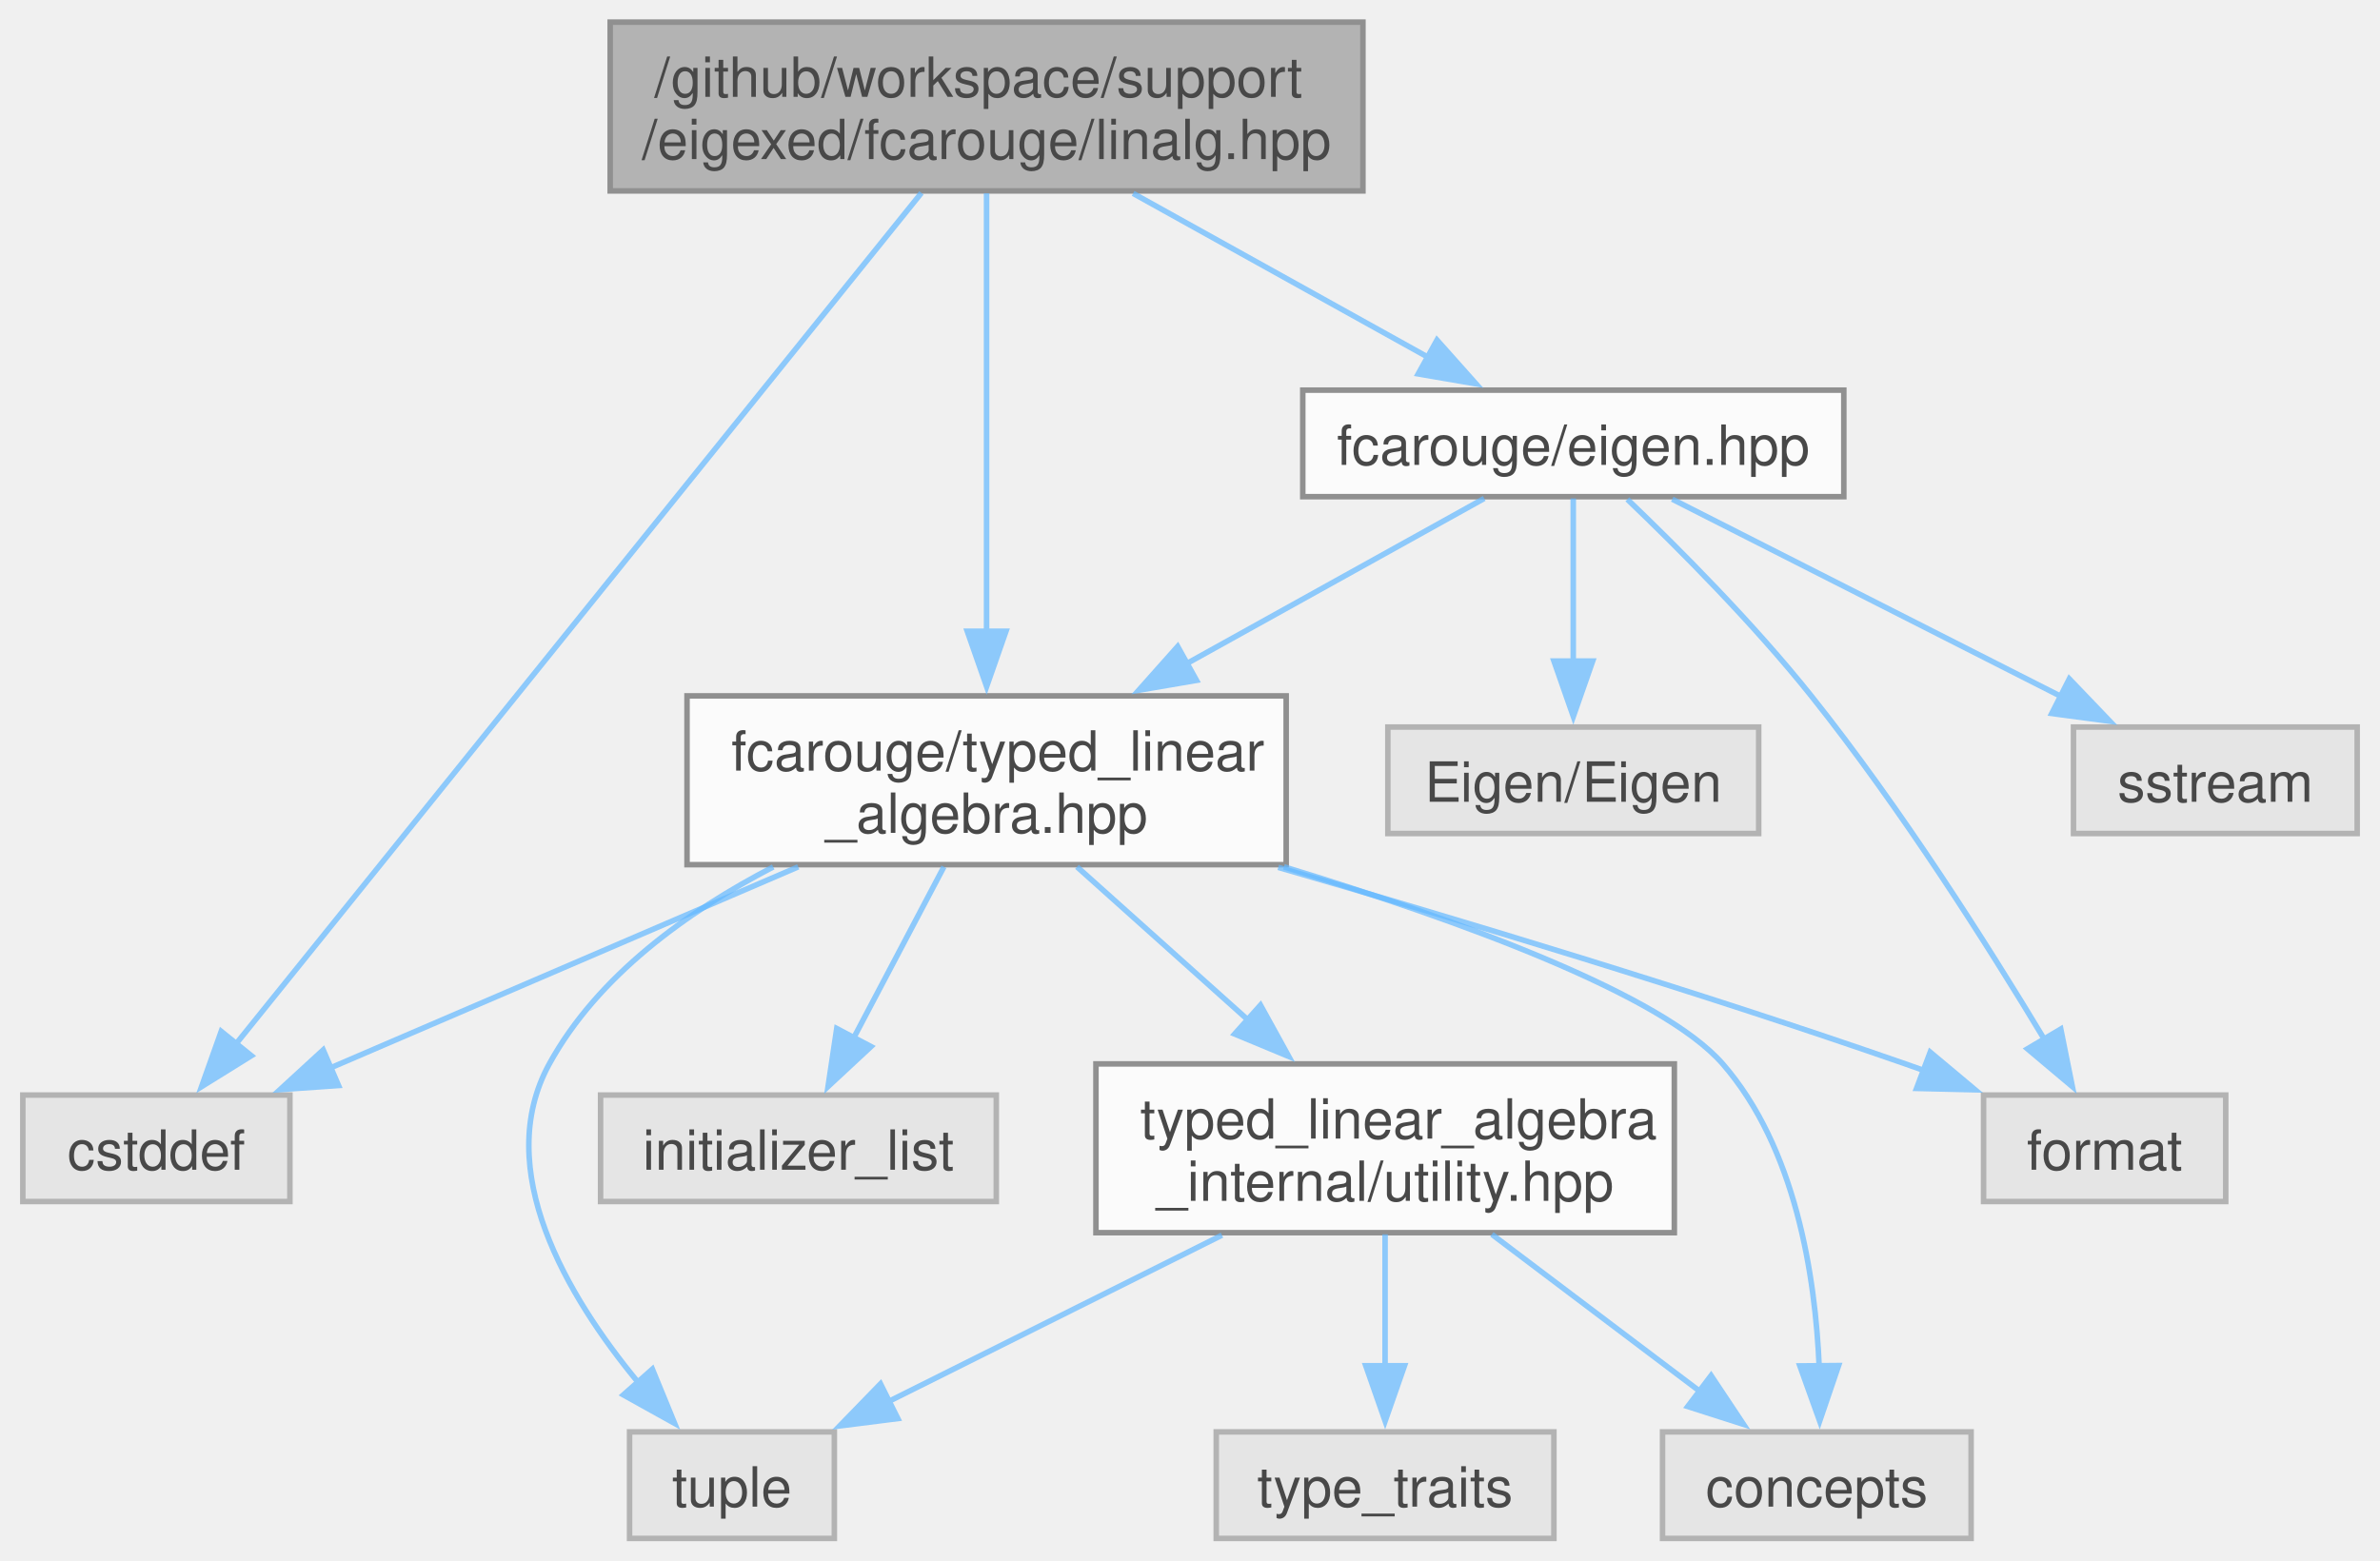
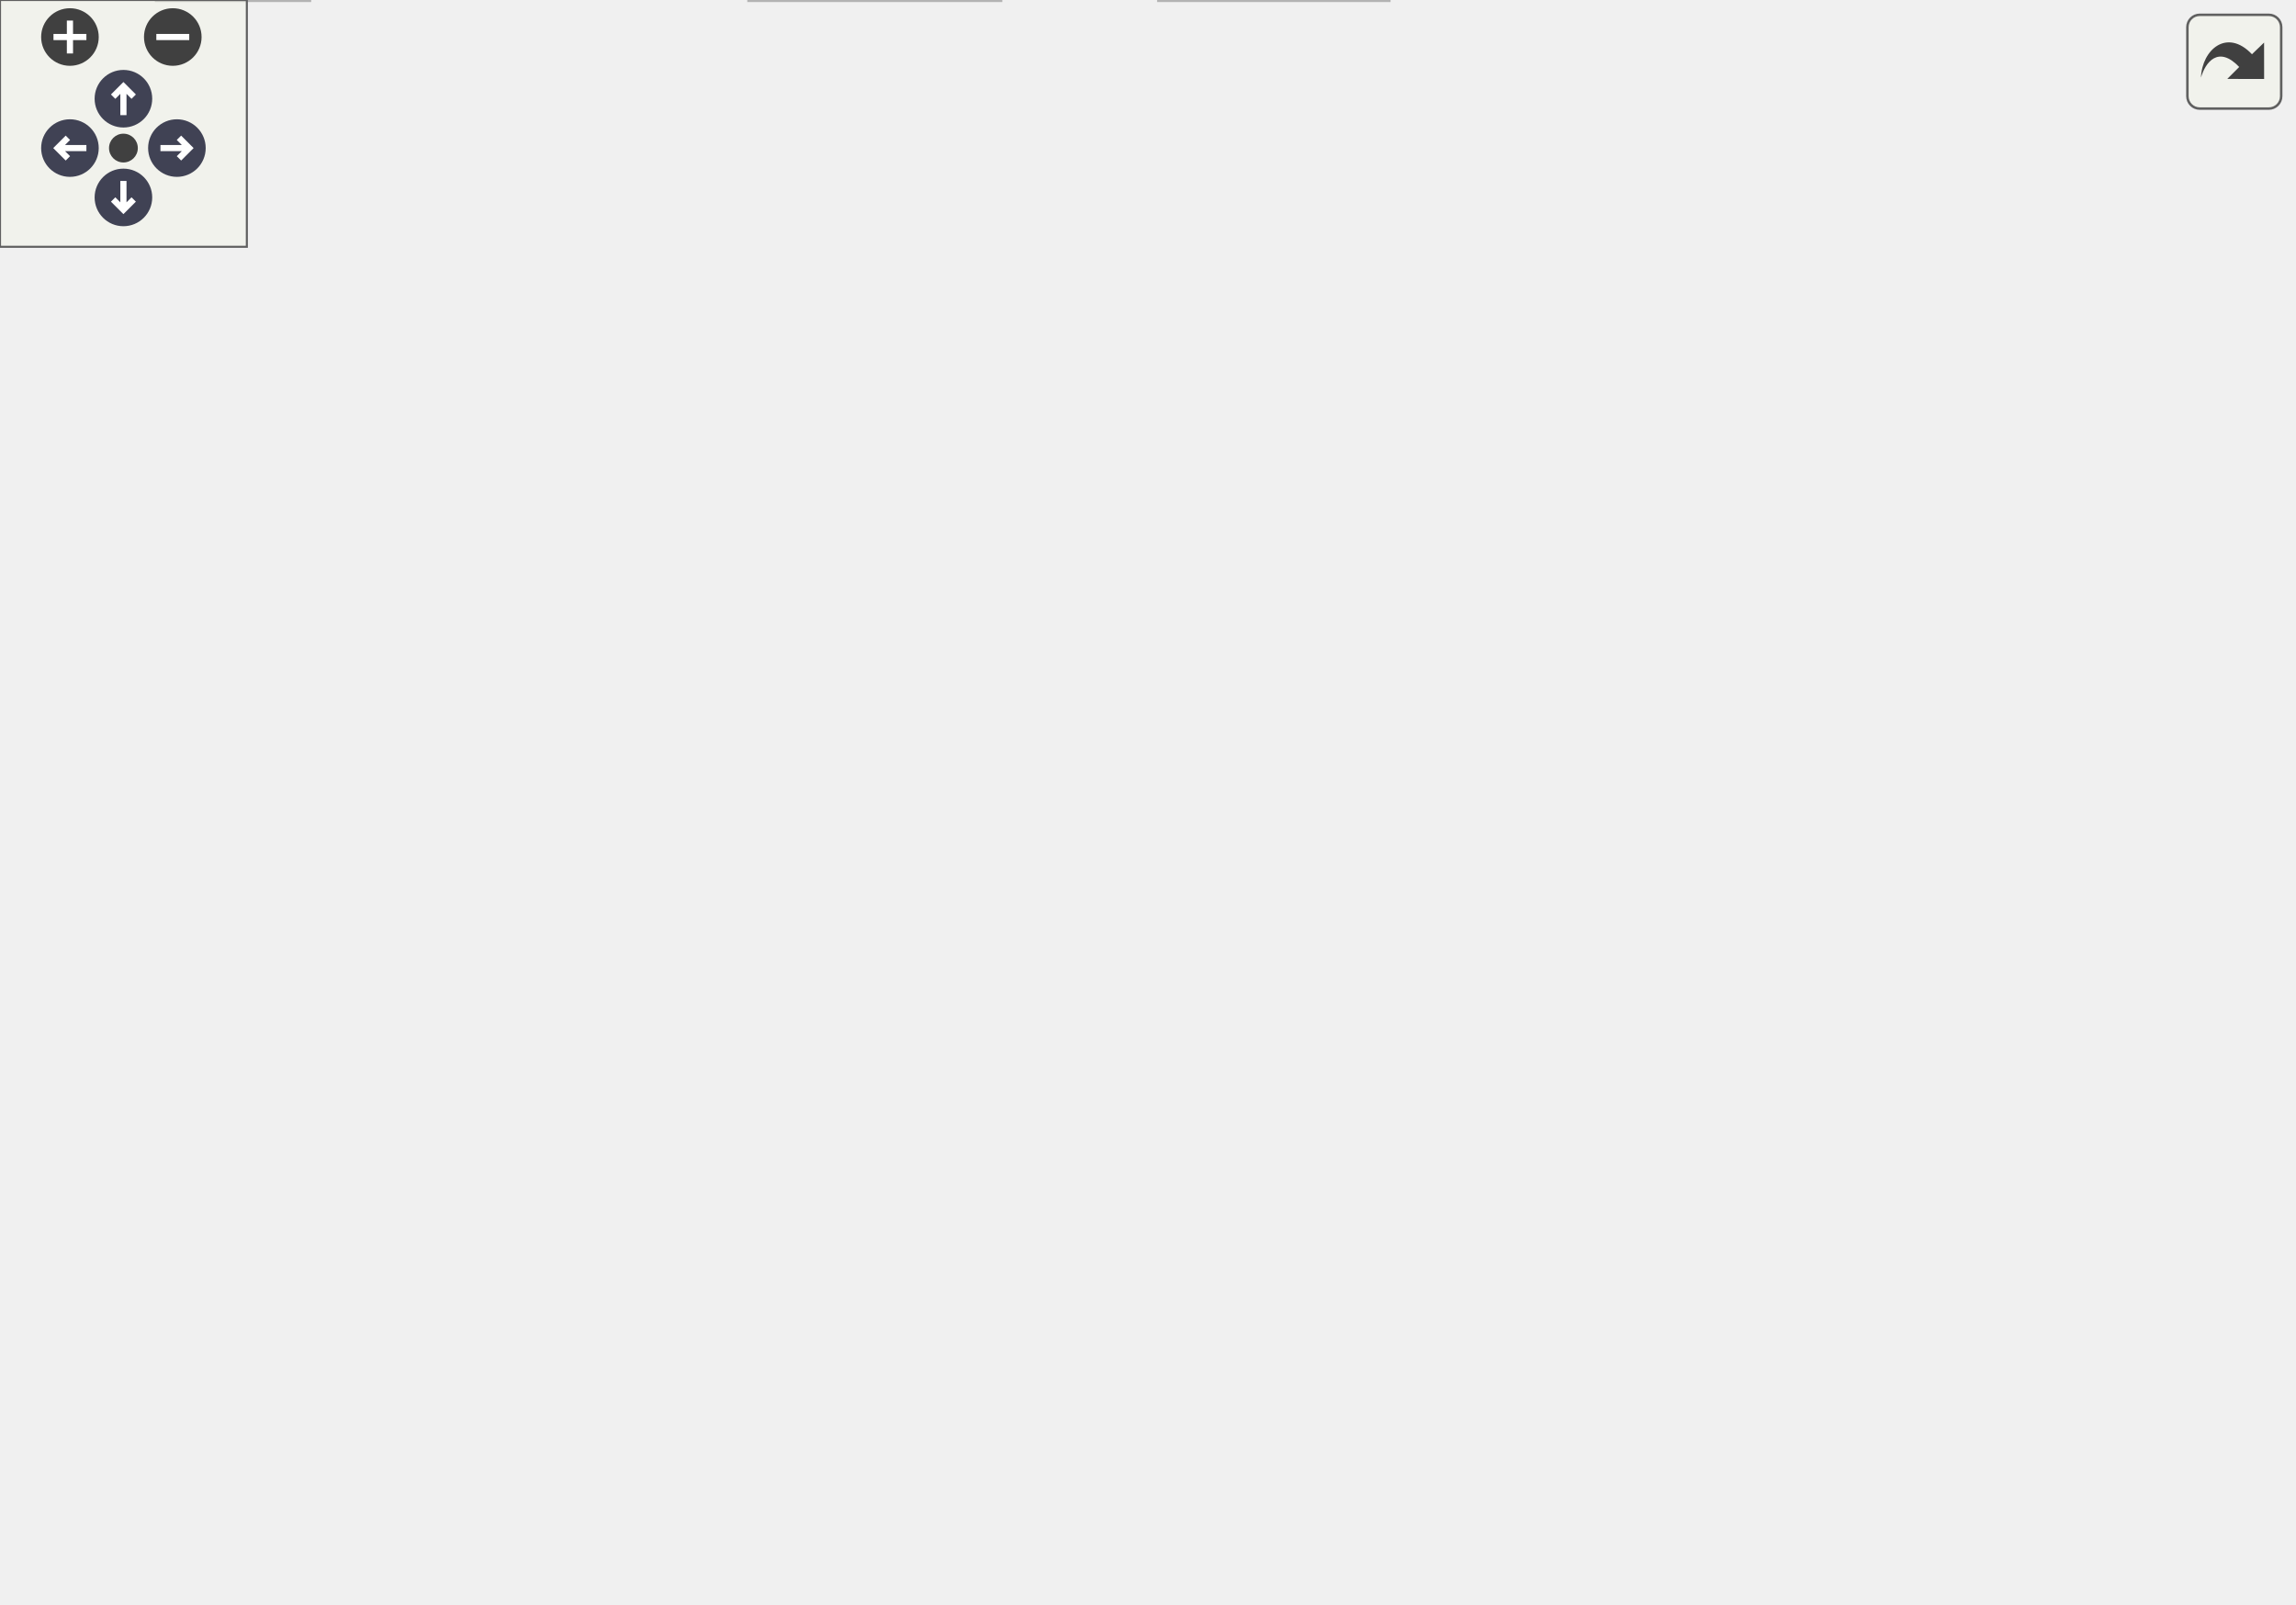
- <svg xmlns="http://www.w3.org/2000/svg" xmlns:xlink="http://www.w3.org/1999/xlink" width="430pt" height="282pt" viewBox="0.00 0.00 429.75 282.00">
-   <svg id="main" version="1.1" xml:space="preserve">
-     <style type="text/css">
+ <svg xmlns="http://www.w3.org/2000/svg" xmlns:xlink="http://www.w3.org/1999/xlink" id="main" version="1.1" xml:space="preserve">
+   <style type="text/css">
.node, .edge {opacity: 0.7;}
.node.selected, .edge.selected {opacity: 1;}
.edge:hover path { stroke: red; }
.edge:hover polygon { stroke: red; fill: red; }
</style>
-     <svg id="graph" class="graph">
-       <g id="graph0" class="graph" transform="scale(1 1) rotate(0) translate(4 278)">
-         <g id="Node000001" class="node">
-           <g id="a_Node000001">
-             <a xlink:title="Scalar type linear algebra with Eigen implementation.">
-               <polygon fill="#999999" stroke="#666666" points="242.12,-274 106.12,-274 106.12,-243.5 242.12,-243.5 242.12,-274" />
-               <text text-anchor="start" x="114.12" y="-260.5" font-family="Helvetica,sans-Serif" font-size="10.00">/github/workspace/support</text>
-               <text text-anchor="middle" x="174.12" y="-249.25" font-family="Helvetica,sans-Serif" font-size="10.00">/eigexed/fcarouge/linalg.hpp</text>
-             </a>
-           </g>
-         </g>
-         <g id="Node000002" class="node">
-           <g id="a_Node000002">
-             <a xlink:href="eigen_8hpp.xhtml" target="_top" xlink:title="Linear algebra facade for Eigen3 third party implementation.">
-               <polygon fill="white" stroke="#666666" points="329,-207.5 231.25,-207.5 231.25,-188.25 329,-188.25 329,-207.5" />
-               <text text-anchor="middle" x="280.12" y="-194" font-family="Helvetica,sans-Serif" font-size="10.00">fcarouge/eigen.hpp</text>
-             </a>
-           </g>
-         </g>
-         <g id="edge1_Node000001_Node000002" class="edge">
-           <g id="a_edge1_Node000001_Node000002">
-             <a xlink:title=" ">
-               <path fill="none" stroke="#63b8ff" d="M200.6,-243.05C216.9,-233.99 237.7,-222.44 253.95,-213.41" />
-               <polygon fill="#63b8ff" stroke="#63b8ff" points="255.5,-216.55 262.55,-208.64 252.1,-210.43 255.5,-216.55" />
-             </a>
-           </g>
-         </g>
-         <g id="Node000003" class="node">
-           <g id="a_Node000003">
-             <a xlink:href="typed__linear__algebra_8hpp.xhtml" target="_top" xlink:title="Typed linear algebra implementation.">
-               <polygon fill="white" stroke="#666666" points="228.25,-152.25 120,-152.25 120,-121.75 228.25,-121.75 228.25,-152.25" />
-               <text text-anchor="start" x="128" y="-138.75" font-family="Helvetica,sans-Serif" font-size="10.00">fcarouge/typed_linear</text>
-               <text text-anchor="middle" x="174.12" y="-127.5" font-family="Helvetica,sans-Serif" font-size="10.00">_algebra.hpp</text>
-             </a>
-           </g>
-         </g>
-         <g id="edge15_Node000001_Node000003" class="edge">
-           <g id="a_edge15_Node000001_Node000003">
-             <a xlink:title=" ">
-               <path fill="none" stroke="#63b8ff" d="M174.12,-243.07C174.12,-223.39 174.12,-188.14 174.12,-163.94" />
-               <polygon fill="#63b8ff" stroke="#63b8ff" points="177.63,-163.94 174.13,-153.94 170.63,-163.94 177.63,-163.94" />
-             </a>
-           </g>
-         </g>
-         <g id="Node000008" class="node">
-           <g id="a_Node000008">
-             <a xlink:title=" ">
-               <polygon fill="#e0e0e0" stroke="#999999" points="48.25,-80.12 0,-80.12 0,-60.88 48.25,-60.88 48.25,-80.12" />
-               <text text-anchor="middle" x="24.12" y="-66.62" font-family="Helvetica,sans-Serif" font-size="10.00">cstddef</text>
-             </a>
-           </g>
-         </g>
-         <g id="edge16_Node000001_Node000008" class="edge">
-           <g id="a_edge16_Node000001_Node000008">
-             <a xlink:title=" ">
-               <path fill="none" stroke="#63b8ff" d="M162.35,-243.14C135.09,-209.29 67.71,-125.61 38.27,-89.06" />
-               <polygon fill="#63b8ff" stroke="#63b8ff" points="41.29,-87.23 32.29,-81.64 35.84,-91.62 41.29,-87.23" />
-             </a>
-           </g>
-         </g>
-         <g id="edge2_Node000002_Node000003" class="edge">
-           <g id="a_edge2_Node000002_Node000003">
-             <a xlink:title=" ">
-               <path fill="none" stroke="#63b8ff" d="M264.03,-187.93C249.82,-180.04 228.6,-168.26 210.34,-158.12" />
-               <polygon fill="#63b8ff" stroke="#63b8ff" points="212.05,-155.06 201.61,-153.27 208.65,-161.18 212.05,-155.06" />
-             </a>
-           </g>
-         </g>
-         <g id="Node000009" class="node">
-           <g id="a_Node000009">
-             <a xlink:title=" ">
-               <polygon fill="#e0e0e0" stroke="#999999" points="398,-80.12 354.25,-80.12 354.25,-60.88 398,-60.88 398,-80.12" />
-               <text text-anchor="middle" x="376.12" y="-66.62" font-family="Helvetica,sans-Serif" font-size="10.00">format</text>
-             </a>
-           </g>
-         </g>
-         <g id="edge12_Node000002_Node000009" class="edge">
-           <g id="a_edge12_Node000002_Node000009">
-             <a xlink:title=" ">
-               <path fill="none" stroke="#63b8ff" d="M289.89,-187.77C298.98,-179.07 312.65,-165.37 323.12,-152.25 339.26,-132.04 355.19,-106.88 365.31,-90.06" />
-               <polygon fill="#63b8ff" stroke="#63b8ff" points="368.2,-92.04 370.29,-81.65 362.18,-88.47 368.2,-92.04" />
-             </a>
-           </g>
-         </g>
-         <g id="Node000011" class="node">
-           <g id="a_Node000011">
-             <a xlink:title=" ">
-               <polygon fill="#e0e0e0" stroke="#999999" points="421.75,-146.62 370.5,-146.62 370.5,-127.38 421.75,-127.38 421.75,-146.62" />
-               <text text-anchor="middle" x="396.12" y="-133.12" font-family="Helvetica,sans-Serif" font-size="10.00">sstream</text>
-             </a>
-           </g>
-         </g>
-         <g id="edge13_Node000002_Node000011" class="edge">
-           <g id="a_edge13_Node000002_Node000011">
-             <a xlink:title=" ">
-               <path fill="none" stroke="#63b8ff" d="M298,-187.8C316.78,-178.27 346.59,-163.14 368.43,-152.06" />
-               <polygon fill="#63b8ff" stroke="#63b8ff" points="369.74,-155.32 377.07,-147.67 366.57,-149.07 369.74,-155.32" />
-             </a>
-           </g>
-         </g>
-         <g id="Node000012" class="node">
-           <g id="a_Node000012">
-             <a xlink:title=" ">
-               <polygon fill="#e0e0e0" stroke="#999999" points="313.62,-146.62 246.62,-146.62 246.62,-127.38 313.62,-127.38 313.62,-146.62" />
-               <text text-anchor="middle" x="280.12" y="-133.12" font-family="Helvetica,sans-Serif" font-size="10.00">Eigen/Eigen</text>
-             </a>
-           </g>
-         </g>
-         <g id="edge14_Node000002_Node000012" class="edge">
-           <g id="a_edge14_Node000002_Node000012">
-             <a xlink:title=" ">
-               <path fill="none" stroke="#63b8ff" d="M280.12,-187.93C280.12,-180.15 280.12,-168.58 280.12,-158.53" />
-               <polygon fill="#63b8ff" stroke="#63b8ff" points="283.63,-158.54 280.13,-148.54 276.63,-158.54 283.63,-158.54" />
-             </a>
-           </g>
-         </g>
-         <g id="Node000004" class="node">
-           <g id="a_Node000004">
-             <a xlink:href="utility_8hpp.xhtml" target="_top" xlink:title=" ">
-               <polygon fill="white" stroke="#666666" points="298.38,-85.75 193.88,-85.75 193.88,-55.25 298.38,-55.25 298.38,-85.75" />
-               <text text-anchor="start" x="201.88" y="-72.25" font-family="Helvetica,sans-Serif" font-size="10.00">typed_linear_algebra</text>
-               <text text-anchor="middle" x="246.12" y="-61" font-family="Helvetica,sans-Serif" font-size="10.00">_internal/utility.hpp</text>
-             </a>
-           </g>
-         </g>
-         <g id="edge3_Node000003_Node000004" class="edge">
-           <g id="a_edge3_Node000003_Node000004">
-             <a xlink:title=" ">
-               <path fill="none" stroke="#63b8ff" d="M190.46,-121.36C199.58,-113.2 211.12,-102.86 221.32,-93.72" />
-               <polygon fill="#63b8ff" stroke="#63b8ff" points="223.61,-96.37 228.72,-87.09 218.94,-91.15 223.61,-96.37" />
-             </a>
-           </g>
-         </g>
-         <g id="Node000005" class="node">
-           <g id="a_Node000005">
-             <a xlink:title=" ">
-               <polygon fill="#e0e0e0" stroke="#999999" points="352,-19.25 296.25,-19.25 296.25,0 352,0 352,-19.25" />
-               <text text-anchor="middle" x="324.12" y="-5.75" font-family="Helvetica,sans-Serif" font-size="10.00">concepts</text>
-             </a>
-           </g>
-         </g>
-         <g id="edge7_Node000003_Node000005" class="edge">
-           <g id="a_edge7_Node000003_Node000005">
-             <a xlink:title=" ">
-               <path fill="none" stroke="#63b8ff" d="M227.85,-121.36C259.8,-111.61 296.19,-98.32 307.12,-85.75 320.28,-70.64 323.86,-47.48 324.56,-30.88" />
-               <polygon fill="#63b8ff" stroke="#63b8ff" points="328.06,-31.24 324.64,-21.21 321.06,-31.18 328.06,-31.24" />
-             </a>
-           </g>
-         </g>
-         <g id="Node000006" class="node">
-           <g id="a_Node000006">
-             <a xlink:title=" ">
-               <polygon fill="#e0e0e0" stroke="#999999" points="146.62,-19.25 109.62,-19.25 109.62,0 146.62,0 146.62,-19.25" />
-               <text text-anchor="middle" x="128.12" y="-5.75" font-family="Helvetica,sans-Serif" font-size="10.00">tuple</text>
-             </a>
-           </g>
-         </g>
-         <g id="edge11_Node000003_Node000006" class="edge">
-           <g id="a_edge11_Node000003_Node000006">
-             <a xlink:title=" ">
-               <path fill="none" stroke="#63b8ff" d="M135.57,-121.34C120.1,-113.32 103.89,-101.71 95.12,-85.75 84.68,-66.72 98.36,-43.73 111.15,-28.23" />
-               <polygon fill="#63b8ff" stroke="#63b8ff" points="113.74,-30.59 117.76,-20.79 108.5,-25.94 113.74,-30.59" />
-             </a>
-           </g>
-         </g>
-         <g id="edge8_Node000003_Node000008" class="edge">
-           <g id="a_edge8_Node000003_Node000008">
-             <a xlink:title=" ">
-               <path fill="none" stroke="#63b8ff" d="M140.09,-121.36C114.64,-110.42 80.11,-95.57 55.36,-84.93" />
-               <polygon fill="#63b8ff" stroke="#63b8ff" points="57.04,-81.84 46.47,-81.11 54.27,-88.27 57.04,-81.84" />
-             </a>
-           </g>
-         </g>
-         <g id="edge9_Node000003_Node000009" class="edge">
-           <g id="a_edge9_Node000003_Node000009">
-             <a xlink:title=" ">
-               <path fill="none" stroke="#63b8ff" d="M226.82,-121.26C259.63,-111.78 302.59,-98.83 340.12,-85.75 341.27,-85.35 342.43,-84.94 343.6,-84.52" />
-               <polygon fill="#63b8ff" stroke="#63b8ff" points="344.61,-87.87 352.73,-81.07 342.14,-81.32 344.61,-87.87" />
-             </a>
-           </g>
-         </g>
-         <g id="Node000010" class="node">
-           <g id="a_Node000010">
-             <a xlink:title=" ">
-               <polygon fill="#e0e0e0" stroke="#999999" points="175.88,-80.12 104.38,-80.12 104.38,-60.88 175.88,-60.88 175.88,-80.12" />
-               <text text-anchor="middle" x="140.12" y="-66.62" font-family="Helvetica,sans-Serif" font-size="10.00">initializer_list</text>
-             </a>
-           </g>
-         </g>
-         <g id="edge10_Node000003_Node000010" class="edge">
-           <g id="a_edge10_Node000003_Node000010">
-             <a xlink:title=" ">
-               <path fill="none" stroke="#63b8ff" d="M166.41,-121.36C161.57,-112.18 155.28,-100.25 150.07,-90.36" />
-               <polygon fill="#63b8ff" stroke="#63b8ff" points="153.24,-88.88 145.48,-81.66 147.05,-92.14 153.24,-88.88" />
-             </a>
-           </g>
-         </g>
-         <g id="edge4_Node000004_Node000005" class="edge">
-           <g id="a_edge4_Node000004_Node000005">
-             <a xlink:title=" ">
-               <path fill="none" stroke="#63b8ff" d="M265.41,-54.95C276.83,-46.33 291.31,-35.4 303.03,-26.55" />
-               <polygon fill="#63b8ff" stroke="#63b8ff" points="305.02,-29.43 310.89,-20.61 300.8,-23.84 305.02,-29.43" />
-             </a>
-           </g>
-         </g>
-         <g id="edge5_Node000004_Node000006" class="edge">
-           <g id="a_edge5_Node000004_Node000006">
-             <a xlink:title=" ">
-               <path fill="none" stroke="#63b8ff" d="M216.65,-54.8C198.25,-45.61 174.68,-33.86 156.49,-24.78" />
-               <polygon fill="#63b8ff" stroke="#63b8ff" points="158.09,-21.66 147.58,-20.33 154.96,-27.93 158.09,-21.66" />
-             </a>
-           </g>
-         </g>
-         <g id="Node000007" class="node">
-           <g id="a_Node000007">
-             <a xlink:title=" ">
-               <polygon fill="#e0e0e0" stroke="#999999" points="276.62,-19.25 215.62,-19.25 215.62,0 276.62,0 276.62,-19.25" />
-               <text text-anchor="middle" x="246.12" y="-5.75" font-family="Helvetica,sans-Serif" font-size="10.00">type_traits</text>
-             </a>
-           </g>
-         </g>
-         <g id="edge6_Node000004_Node000007" class="edge">
-           <g id="a_edge6_Node000004_Node000007">
-             <a xlink:title=" ">
-               <path fill="none" stroke="#63b8ff" d="M246.12,-54.95C246.12,-47.71 246.12,-38.84 246.12,-30.94" />
-               <polygon fill="#63b8ff" stroke="#63b8ff" points="249.63,-31.21 246.13,-21.21 242.63,-31.21 249.63,-31.21" />
-             </a>
-           </g>
-         </g>
-       </g>
-     </svg>
+   <defs>
+     <circle id="rim" cx="0" cy="0" r="7" />
+     <circle id="rim2" cx="0" cy="0" r="3.5" />
+     <g id="zoomPlus">
+       <use xlink:href="#rim" fill="#404040">
+         <set attributeName="fill" to="#808080" begin="zoomplus.mouseover" end="zoomplus.mouseout" />
+       </use>
+       <path d="M-4,0h8M0,-4v8" fill="none" stroke="white" stroke-width="1.5" pointer-events="none" />
+     </g>
+     <g id="zoomMin">
+       <use xlink:href="#rim" fill="#404040">
+         <set attributeName="fill" to="#808080" begin="zoomminus.mouseover" end="zoomminus.mouseout" />
+       </use>
+       <path d="M-4,0h8" fill="none" stroke="white" stroke-width="1.5" pointer-events="none" />
+     </g>
+     <g id="arrowUp" transform="translate(30 24)">
+       <use xlink:href="#rim" />
+       <path pointer-events="none" fill="none" stroke="white" stroke-width="1.5" d="M0,-3.0v7 M-2.5,-0.5L0,-3.0L2.5,-0.5" />
+     </g>
+     <g id="arrowRight" transform="rotate(90) translate(36 -43)">
+       <use xlink:href="#rim" />
+       <path pointer-events="none" fill="none" stroke="white" stroke-width="1.5" d="M0,-3.0v7 M-2.5,-0.5L0,-3.0L2.5,-0.5" />
+     </g>
+     <g id="arrowDown" transform="rotate(180) translate(-30 -48)">
+       <use xlink:href="#rim" />
+       <path pointer-events="none" fill="none" stroke="white" stroke-width="1.5" d="M0,-3.0v7 M-2.5,-0.5L0,-3.0L2.5,-0.5" />
+     </g>
+     <g id="arrowLeft" transform="rotate(270) translate(-36 17)">
+       <use xlink:href="#rim" />
+       <path pointer-events="none" fill="none" stroke="white" stroke-width="1.5" d="M0,-3.0v7 M-2.5,-0.5L0,-3.0L2.5,-0.5" />
+     </g>
+     <g id="resetDef">
+       <use xlink:href="#rim2" fill="#404040">
+         <set attributeName="fill" to="#808080" begin="reset.mouseover" end="reset.mouseout" />
+       </use>
+     </g>
+   </defs>
+   <svg id="graph" class="graph">
+     <g id="viewport">
+       <g id="Node000001" class="node">
+         <g id="a_Node000001">
+           <a xlink:title="Scalar type linear algebra with Eigen implementation.">
+             <polygon fill="#999999" stroke="#666666" points="264.64,-329.25 128.64,-329.25 128.64,-298.75 264.64,-298.75 264.64,-329.25" />
+             <text text-anchor="start" x="136.64" y="-315.75" font-family="Helvetica,sans-Serif" font-size="10.00">/github/workspace/support</text>
+             <text text-anchor="middle" x="196.64" y="-304.5" font-family="Helvetica,sans-Serif" font-size="10.00">/eigexed/fcarouge/linalg.hpp</text>
+           </a>
+         </g>
+       </g>
+       <g id="Node000002" class="node">
+         <g id="a_Node000002">
+           <a xlink:href="eigen_8hpp.xhtml" target="_top" xlink:title="Linear algebra facade for Eigen3 third party implementation.">
+             <polygon fill="white" stroke="#666666" points="441.51,-262.75 343.76,-262.75 343.76,-243.5 441.51,-243.5 441.51,-262.75" />
+             <text text-anchor="middle" x="392.64" y="-249.25" font-family="Helvetica,sans-Serif" font-size="10.00">fcarouge/eigen.hpp</text>
+           </a>
+         </g>
+       </g>
+       <g id="edge1_Node000001_Node000002" class="edge">
+         <g id="a_edge1_Node000001_Node000002">
+           <a xlink:title=" ">
+             <path fill="none" stroke="#63b8ff" d="M245.59,-298.3C278.21,-288.5 320.59,-275.77 351.47,-266.49" />
+             <polygon fill="#63b8ff" stroke="#63b8ff" points="352.27,-269.91 360.84,-263.68 350.25,-263.2 352.27,-269.91" />
+           </a>
+         </g>
+       </g>
+       <g id="Node000003" class="node">
+         <g id="a_Node000003">
+           <a xlink:href="typed__linear__algebra_8hpp.xhtml" target="_top" xlink:title="Typed linear algebra implementation.">
+             <polygon fill="white" stroke="#666666" points="250.76,-207.5 142.51,-207.5 142.51,-177 250.76,-177 250.76,-207.5" />
+             <text text-anchor="start" x="150.51" y="-194" font-family="Helvetica,sans-Serif" font-size="10.00">fcarouge/typed_linear</text>
+             <text text-anchor="middle" x="196.64" y="-182.75" font-family="Helvetica,sans-Serif" font-size="10.00">_algebra.hpp</text>
+           </a>
+         </g>
+       </g>
+       <g id="edge19_Node000001_Node000003" class="edge">
+         <g id="a_edge19_Node000001_Node000003">
+           <a xlink:title=" ">
+             <path fill="none" stroke="#63b8ff" d="M196.64,-298.32C196.64,-278.64 196.64,-243.39 196.64,-219.19" />
+             <polygon fill="#63b8ff" stroke="#63b8ff" points="200.14,-219.19 196.64,-209.19 193.14,-219.19 200.14,-219.19" />
+           </a>
+         </g>
+       </g>
+       <g id="Node000009" class="node">
+         <g id="a_Node000009">
+           <a xlink:title=" ">
+             <polygon fill="#e0e0e0" stroke="#999999" points="142.76,-74.5 94.51,-74.5 94.51,-55.25 142.76,-55.25 142.76,-74.5" />
+             <text text-anchor="middle" x="118.64" y="-61" font-family="Helvetica,sans-Serif" font-size="10.00">cstddef</text>
+           </a>
+         </g>
+       </g>
+       <g id="edge20_Node000001_Node000009" class="edge">
+         <g id="a_edge20_Node000001_Node000009">
+           <a xlink:title=" ">
+             <path fill="none" stroke="#63b8ff" d="M169.73,-298.3C126.38,-272.88 42.61,-216.13 9.64,-141 4.19,-128.59 2.08,-121.76 9.64,-110.5 25.87,-86.32 57.78,-75.23 82.9,-70.15" />
+             <polygon fill="#63b8ff" stroke="#63b8ff" points="83.5,-73.6 92.74,-68.42 82.29,-66.7 83.5,-73.6" />
+           </a>
+         </g>
+       </g>
+       <g id="edge2_Node000002_Node000003" class="edge">
+         <g id="a_edge2_Node000002_Node000003">
+           <a xlink:title=" ">
+             <path fill="none" stroke="#63b8ff" d="M362.44,-243.05C334.22,-234.58 291.28,-221.68 256.17,-211.13" />
+             <polygon fill="#63b8ff" stroke="#63b8ff" points="257.59,-207.91 247,-208.38 255.58,-214.61 257.59,-207.91" />
+           </a>
+         </g>
+       </g>
+       <g id="Node000010" class="node">
+         <g id="a_Node000010">
+           <a xlink:title=" ">
+             <polygon fill="#e0e0e0" stroke="#999999" points="326.51,-74.5 282.76,-74.5 282.76,-55.25 326.51,-55.25 326.51,-74.5" />
+             <text text-anchor="middle" x="304.64" y="-61" font-family="Helvetica,sans-Serif" font-size="10.00">format</text>
+           </a>
+         </g>
+       </g>
+       <g id="edge16_Node000002_Node000010" class="edge">
+         <g id="a_edge16_Node000002_Node000010">
+           <a xlink:title=" ">
+             <path fill="none" stroke="#63b8ff" d="M388.39,-243.14C374.86,-214.5 332.52,-124.9 313.75,-85.17" />
+             <polygon fill="#63b8ff" stroke="#63b8ff" points="316.92,-83.68 309.48,-76.14 310.59,-86.67 316.92,-83.68" />
+           </a>
+         </g>
+       </g>
+       <g id="Node000012" class="node">
+         <g id="a_Node000012">
+           <a xlink:title=" ">
+             <polygon fill="#e0e0e0" stroke="#999999" points="472.26,-201.88 421.01,-201.88 421.01,-182.62 472.26,-182.62 472.26,-201.88" />
+             <text text-anchor="middle" x="446.64" y="-188.38" font-family="Helvetica,sans-Serif" font-size="10.00">sstream</text>
+           </a>
+         </g>
+       </g>
+       <g id="edge17_Node000002_Node000012" class="edge">
+         <g id="a_edge17_Node000002_Node000012">
+           <a xlink:title=" ">
+             <path fill="none" stroke="#63b8ff" d="M400.84,-243.18C408.77,-234.54 420.99,-221.21 430.81,-210.5" />
+             <polygon fill="#63b8ff" stroke="#63b8ff" points="433.15,-213.13 437.33,-203.39 427.99,-208.4 433.15,-213.13" />
+           </a>
+         </g>
+       </g>
+       <g id="Node000013" class="node">
+         <g id="a_Node000013">
+           <a xlink:title=" ">
+             <polygon fill="#e0e0e0" stroke="#999999" points="557.14,-201.88 490.14,-201.88 490.14,-182.62 557.14,-182.62 557.14,-201.88" />
+             <text text-anchor="middle" x="523.64" y="-188.38" font-family="Helvetica,sans-Serif" font-size="10.00">Eigen/Eigen</text>
+           </a>
+         </g>
+       </g>
+       <g id="edge18_Node000002_Node000013" class="edge">
+         <g id="a_edge18_Node000002_Node000013">
+           <a xlink:title=" ">
+             <path fill="none" stroke="#63b8ff" d="M412.82,-243.05C434.32,-233.39 468.62,-217.98 493.36,-206.86" />
+             <polygon fill="#63b8ff" stroke="#63b8ff" points="494.58,-210.15 502.27,-202.85 491.71,-203.76 494.58,-210.15" />
+           </a>
+         </g>
+       </g>
+       <g id="Node000004" class="node">
+         <g id="a_Node000004">
+           <a xlink:href="format_8hpp.xhtml" target="_top" xlink:title="Formatting support for the typed matrix.">
+             <polygon fill="white" stroke="#666666" points="288.89,-141 184.39,-141 184.39,-110.5 288.89,-110.5 288.89,-141" />
+             <text text-anchor="start" x="192.39" y="-127.5" font-family="Helvetica,sans-Serif" font-size="10.00">typed_linear_algebra</text>
+             <text text-anchor="middle" x="236.64" y="-116.25" font-family="Helvetica,sans-Serif" font-size="10.00">_internal/format.hpp</text>
+           </a>
+         </g>
+       </g>
+       <g id="edge3_Node000003_Node000004" class="edge">
+         <g id="a_edge3_Node000003_Node000004">
+           <a xlink:title=" ">
+             <path fill="none" stroke="#63b8ff" d="M205.71,-176.61C210.42,-169.03 216.29,-159.56 221.64,-150.93" />
+             <polygon fill="#63b8ff" stroke="#63b8ff" points="224.5,-152.96 226.8,-142.61 218.55,-149.27 224.5,-152.96" />
+           </a>
+         </g>
+       </g>
+       <g id="Node000005" class="node">
+         <g id="a_Node000005">
+           <a xlink:href="utility_8hpp.xhtml" target="_top" xlink:title=" ">
+             <polygon fill="white" stroke="#666666" points="240.89,-74.5 184.39,-74.5 184.39,-55.25 240.89,-55.25 240.89,-74.5" />
+             <text text-anchor="middle" x="212.64" y="-61" font-family="Helvetica,sans-Serif" font-size="10.00">utility.hpp</text>
+           </a>
+         </g>
+       </g>
+       <g id="edge10_Node000003_Node000005" class="edge">
+         <g id="a_edge10_Node000003_Node000005">
+           <a xlink:title=" ">
+             <path fill="none" stroke="#63b8ff" d="M187.65,-176.71C178.73,-160.36 167.48,-133.12 175.64,-110.5 179.37,-100.16 186.65,-90.51 193.78,-82.86" />
+             <polygon fill="#63b8ff" stroke="#63b8ff" points="196.13,-85.45 200.77,-75.93 191.21,-80.48 196.13,-85.45" />
+           </a>
+         </g>
+       </g>
+       <g id="Node000006" class="node">
+         <g id="a_Node000006">
+           <a xlink:title=" ">
+             <polygon fill="#e0e0e0" stroke="#999999" points="337.51,-19.25 281.76,-19.25 281.76,0 337.51,0 337.51,-19.25" />
+             <text text-anchor="middle" x="309.64" y="-5.75" font-family="Helvetica,sans-Serif" font-size="10.00">concepts</text>
+           </a>
+         </g>
+       </g>
+       <g id="edge11_Node000003_Node000006" class="edge">
+         <g id="a_edge11_Node000003_Node000006">
+           <a xlink:title=" ">
+             <path fill="none" stroke="#63b8ff" d="M250.96,-179.69C274.09,-172.22 299.61,-160.17 316.64,-141 342.56,-111.81 345.81,-92.94 335.64,-55.25 333.13,-45.97 328.16,-36.63 323.23,-28.91" />
+             <polygon fill="#63b8ff" stroke="#63b8ff" points="326.19,-27.04 317.63,-20.8 320.43,-31.02 326.19,-27.04" />
+           </a>
+         </g>
+       </g>
+       <g id="Node000007" class="node">
+         <g id="a_Node000007">
+           <a xlink:title=" ">
+             <polygon fill="#e0e0e0" stroke="#999999" points="75.14,-19.25 38.14,-19.25 38.14,0 75.14,0 75.14,-19.25" />
+             <text text-anchor="middle" x="56.64" y="-5.75" font-family="Helvetica,sans-Serif" font-size="10.00">tuple</text>
+           </a>
+         </g>
+       </g>
+       <g id="edge15_Node000003_Node000007" class="edge">
+         <g id="a_edge15_Node000003_Node000007">
+           <a xlink:title=" ">
+             <path fill="none" stroke="#63b8ff" d="M142.04,-183.99C92.81,-176.19 25.74,-162.01 9.64,-141 -17.09,-106.14 18.21,-54.69 40.66,-28.04" />
+             <polygon fill="#63b8ff" stroke="#63b8ff" points="43.25,-30.39 47.21,-20.56 37.99,-25.78 43.25,-30.39" />
+           </a>
+         </g>
+       </g>
+       <g id="edge12_Node000003_Node000009" class="edge">
+         <g id="a_edge12_Node000003_Node000009">
+           <a xlink:title=" ">
+             <path fill="none" stroke="#63b8ff" d="M187.69,-176.87C173.47,-154.02 145.74,-109.44 130.09,-84.29" />
+             <polygon fill="#63b8ff" stroke="#63b8ff" points="133.25,-82.75 125,-76.1 127.31,-86.44 133.25,-82.75" />
+           </a>
+         </g>
+       </g>
+       <g id="edge13_Node000003_Node000010" class="edge">
+         <g id="a_edge13_Node000003_Node000010">
+           <a xlink:title=" ">
+             <path fill="none" stroke="#63b8ff" d="M249.78,-176.57C267.83,-168.91 286.28,-157.56 297.64,-141 308.62,-124.97 309.23,-102.3 307.79,-86.06" />
+             <polygon fill="#63b8ff" stroke="#63b8ff" points="311.27,-85.65 306.55,-76.16 304.32,-86.52 311.27,-85.65" />
+           </a>
+         </g>
+       </g>
+       <g id="Node000011" class="node">
+         <g id="a_Node000011">
+           <a xlink:title=" ">
+             <polygon fill="#e0e0e0" stroke="#999999" points="90.39,-135.38 18.89,-135.38 18.89,-116.12 90.39,-116.12 90.39,-135.38" />
+             <text text-anchor="middle" x="54.64" y="-121.88" font-family="Helvetica,sans-Serif" font-size="10.00">initializer_list</text>
+           </a>
+         </g>
+       </g>
+       <g id="edge14_Node000003_Node000011" class="edge">
+         <g id="a_edge14_Node000003_Node000011">
+           <a xlink:title=" ">
+             <path fill="none" stroke="#63b8ff" d="M164.41,-176.61C140.54,-165.77 108.22,-151.09 84.84,-140.47" />
+             <polygon fill="#63b8ff" stroke="#63b8ff" points="86.4,-137.33 75.85,-136.39 83.51,-143.71 86.4,-137.33" />
+           </a>
+         </g>
+       </g>
+       <g id="edge4_Node000004_Node000005" class="edge">
+         <g id="a_edge4_Node000004_Node000005">
+           <a xlink:title=" ">
+             <path fill="none" stroke="#63b8ff" d="M230.7,-110.2C227.65,-102.7 223.88,-93.45 220.57,-85.35" />
+             <polygon fill="#63b8ff" stroke="#63b8ff" points="223.92,-84.29 216.91,-76.35 217.44,-86.93 223.92,-84.29" />
+           </a>
+         </g>
+       </g>
+       <g id="edge8_Node000004_Node000009" class="edge">
+         <g id="a_edge8_Node000004_Node000009">
+           <a xlink:title=" ">
+             <path fill="none" stroke="#63b8ff" d="M207.16,-110.05C188.76,-100.86 165.2,-89.11 147,-80.03" />
+             <polygon fill="#63b8ff" stroke="#63b8ff" points="148.6,-76.91 138.09,-75.58 145.47,-83.18 148.6,-76.91" />
+           </a>
+         </g>
+       </g>
+       <g id="edge9_Node000004_Node000010" class="edge">
+         <g id="a_edge9_Node000004_Node000010">
+           <a xlink:title=" ">
+             <path fill="none" stroke="#63b8ff" d="M253.44,-110.2C263.2,-101.75 275.52,-91.08 285.63,-82.33" />
+             <polygon fill="#63b8ff" stroke="#63b8ff" points="287.74,-85.13 293.01,-75.94 283.16,-79.84 287.74,-85.13" />
+           </a>
+         </g>
+       </g>
+       <g id="edge5_Node000005_Node000006" class="edge">
+         <g id="a_edge5_Node000005_Node000006">
+           <a xlink:title=" ">
+             <path fill="none" stroke="#63b8ff" d="M229.09,-54.84C243.86,-46.73 265.81,-34.68 283.07,-25.21" />
+             <polygon fill="#63b8ff" stroke="#63b8ff" points="284.69,-28.31 291.77,-20.43 281.32,-22.18 284.69,-28.31" />
+           </a>
+         </g>
+       </g>
+       <g id="edge6_Node000005_Node000007" class="edge">
+         <g id="a_edge6_Node000005_Node000007">
+           <a xlink:title=" ">
+             <path fill="none" stroke="#63b8ff" d="M186.17,-54.84C158.39,-45.36 114.82,-30.49 86,-20.65" />
+             <polygon fill="#63b8ff" stroke="#63b8ff" points="87.4,-17.43 76.81,-17.51 85.14,-24.05 87.4,-17.43" />
+           </a>
+         </g>
+       </g>
+       <g id="Node000008" class="node">
+         <g id="a_Node000008">
+           <a xlink:title=" ">
+             <polygon fill="#e0e0e0" stroke="#999999" points="243.14,-19.25 182.14,-19.25 182.14,0 243.14,0 243.14,-19.25" />
+             <text text-anchor="middle" x="212.64" y="-5.75" font-family="Helvetica,sans-Serif" font-size="10.00">type_traits</text>
+           </a>
+         </g>
+       </g>
+       <g id="edge7_Node000005_Node000008" class="edge">
+         <g id="a_edge7_Node000005_Node000008">
+           <a xlink:title=" ">
+             <path fill="none" stroke="#63b8ff" d="M212.64,-55.08C212.64,-48.57 212.64,-39.42 212.64,-31.12" />
+             <polygon fill="#63b8ff" stroke="#63b8ff" points="216.14,-31.12 212.64,-21.12 209.14,-31.12 216.14,-31.12" />
+           </a>
+         </g>
+       </g>
+     </g>
+   </svg>
+   <g id="navigator" transform="translate(0 0)" fill="#404254">
+     <rect fill="#f2f5e9" fill-opacity="0.5" stroke="#606060" stroke-width=".5" x="0" y="0" width="60" height="60" />
+     <use id="zoomplus" xlink:href="#zoomPlus" x="17" y="9" />
+     <use id="zoomminus" xlink:href="#zoomMin" x="42" y="9" />
+     <use id="reset" xlink:href="#resetDef" x="30" y="36" />
+     <use id="arrowup" xlink:href="#arrowUp" x="0" y="0" />
+     <use id="arrowright" xlink:href="#arrowRight" x="0" y="0" />
+     <use id="arrowdown" xlink:href="#arrowDown" x="0" y="0" />
+     <use id="arrowleft" xlink:href="#arrowLeft" x="0" y="0" />
+   </g>
+   <svg viewBox="0 0 15 15" width="100%" height="30px" preserveAspectRatio="xMaxYMin meet">
+     <g id="arrow_out" transform="scale(0.3 0.3)">
+       <a xlink:href="eigexed_2fcarouge_2linalg_8hpp__incl_org.svg" target="_base">
+         <rect id="button" ry="5" rx="5" y="6" x="6" height="38" width="38" fill="#f2f5e9" fill-opacity="0.5" stroke="#606060" stroke-width="1.0" />
+         <path id="arrow" d="M 11.5,31.437 C 11.94,20.098 22.043,11.323 32.159,21.979 L 37.069,17.246 C 37.069,17.246 37.088,32 37.088,32 L 22.16,31.978 C 22.16,31.978 26.998,27.14 26.998,27.14 C 18.529,18.264 13.292,25.23 11.5,31.437 z" style="fill:#404040;" />
+       </a>
+     </g>
  </svg>
  <style type="text/css">

[data-mouse-over-selected='false'] { opacity: 0.7; }
[data-mouse-over-selected='true']  { opacity: 1.0; }

</style>
</svg>
